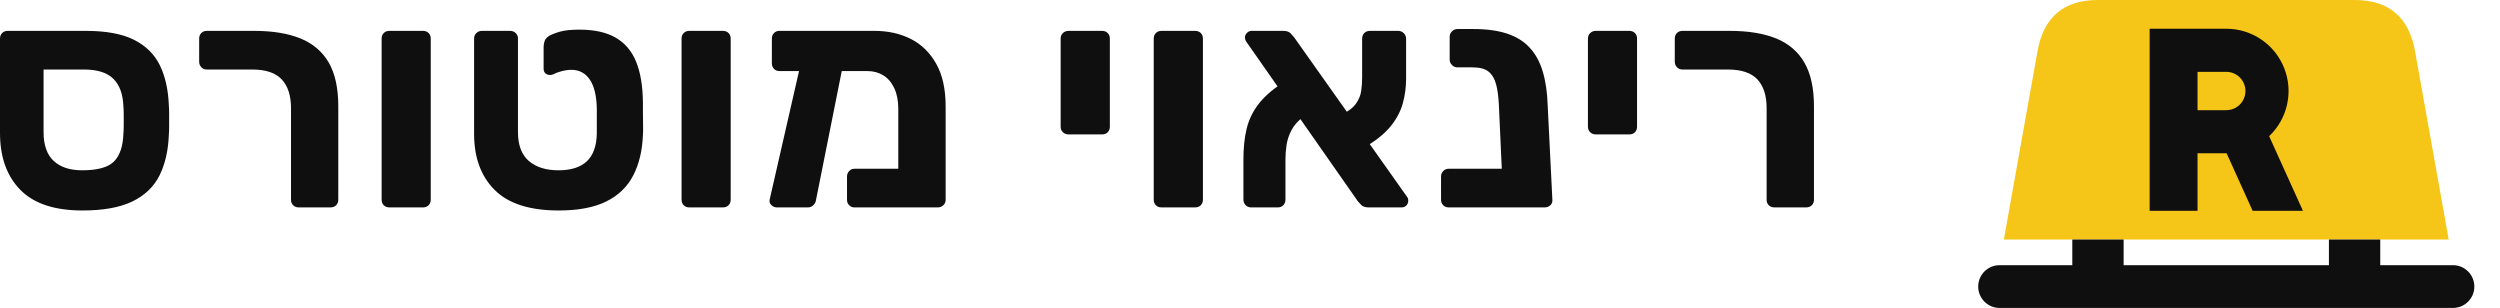
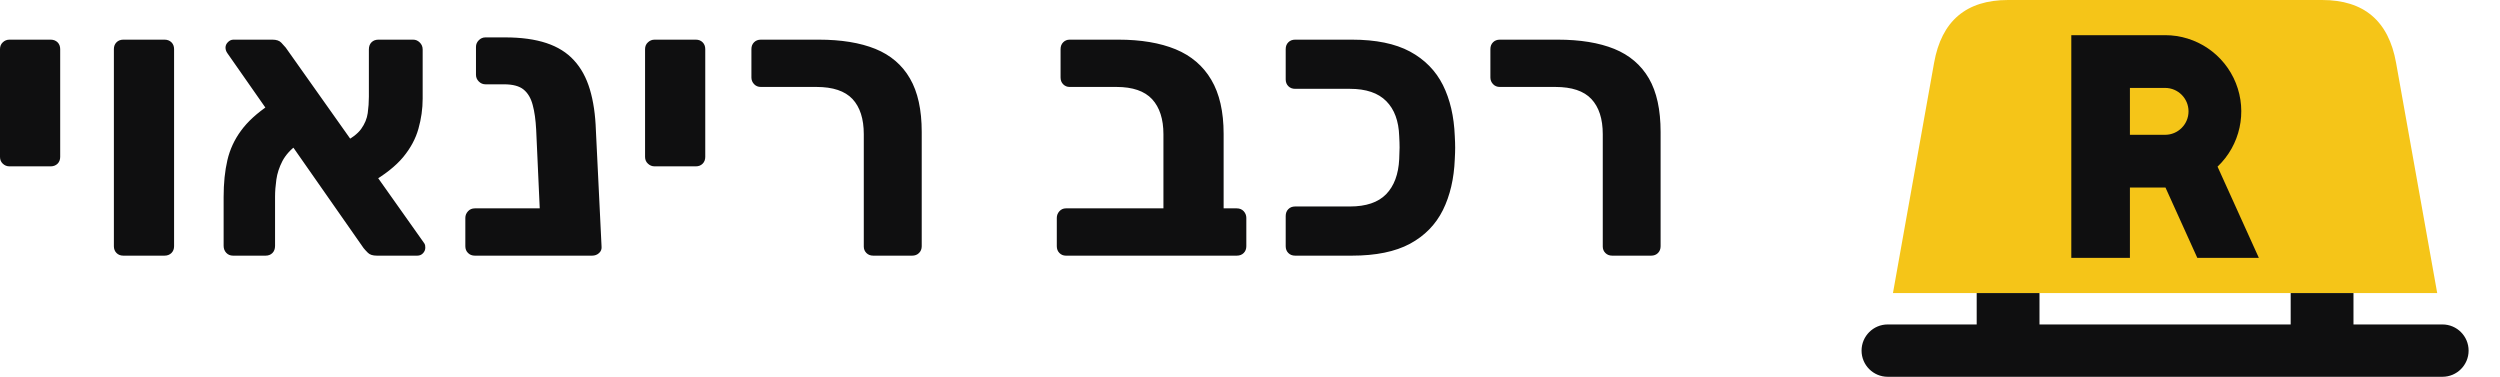
- <svg xmlns="http://www.w3.org/2000/svg" viewBox="0 0 324.73 40" width="324.73" height="40" role="img" aria-label="רינאוי מוטורס" lang="he" color="#0F0F10">
-   <g transform="matrix(1.1111 0 0 1.1111 253.62 0)">
+ <svg xmlns="http://www.w3.org/2000/svg" viewBox="0 0 265.4 40" width="265.4" height="40" role="img" aria-label="רכב רינאוי" lang="he" color="#0F0F10">
+   <g transform="matrix(1.1111 0 0 1.1111 194.29 0)">
    <path fill="#F5C518" d="M6 28L9.93 6Q11 0 17 0H47Q53 0 54.07 6L58 28Z" />
    <path fill="#0F0F10" d="M23.04 3.36H32A7.28 7.28 0 0 1 37.012 15.921L40.96 24.64H35.08L32.039 17.92H28.64V24.64H23.04ZM28.64 8.4V12.88H32A2.24 2.24 0 0 0 32 8.4Z" />
    <path fill="#0F0F10" d="M14 28h6v3h-6zM44 28h6v3h-6zM5.5 31h53a2.5 2.5 0 0 1 0 5h-53a2.5 2.5 0 0 1 0-5z" />
  </g>
-   <path fill="currentColor" d="M10.72 27.34Q5.26 27.34 2.63 24.65Q0 21.96 0 17.26L0 5.01Q0 4.57 0.28 4.29Q0.56 4.01 1 4.01L11.13 4.01Q15.1 4.01 17.41 5.17Q19.72 6.34 20.77 8.49Q21.81 10.64 21.93 13.65Q21.97 14.05 21.97 14.83Q21.97 15.62 21.97 16.38Q21.97 17.14 21.93 17.54Q21.81 20.6 20.71 22.81Q19.6 25.01 17.17 26.18Q14.74 27.34 10.72 27.34ZM10.68 22.12Q13.66 22.12 14.8 20.98Q15.95 19.83 16.03 17.34Q16.07 16.94 16.07 16.26Q16.07 15.58 16.07 14.91Q16.07 14.25 16.03 13.85Q15.95 11.44 14.72 10.23Q13.5 9.03 10.93 9.03L5.66 9.03L5.66 17.18Q5.66 19.67 6.97 20.9Q8.27 22.12 10.68 22.12ZM42.94 26.94L38.8 26.94Q38.36 26.94 38.08 26.66Q37.8 26.38 37.8 25.98L37.8 14.05Q37.8 11.6 36.59 10.31Q35.39 9.03 32.78 9.03L26.87 9.03Q26.43 9.03 26.15 8.73Q25.87 8.43 25.87 8.02L25.87 5.01Q25.87 4.57 26.15 4.29Q26.43 4.01 26.87 4.01L33.02 4.01Q36.59 4.01 39.02 4.99Q41.45 5.98 42.7 8.12Q43.94 10.27 43.94 13.81L43.94 25.94Q43.94 26.38 43.66 26.66Q43.38 26.94 42.94 26.94ZM54.95 26.94L50.57 26.94Q50.13 26.94 49.85 26.66Q49.57 26.38 49.57 25.94L49.57 5.01Q49.57 4.57 49.85 4.29Q50.13 4.01 50.57 4.01L54.95 4.01Q55.39 4.01 55.67 4.29Q55.95 4.57 55.95 5.01L55.95 25.94Q55.95 26.38 55.67 26.66Q55.39 26.94 54.95 26.94ZM72.58 27.34Q66.92 27.34 64.25 24.67Q61.58 22 61.58 17.38L61.58 5.01Q61.58 4.57 61.88 4.29Q62.18 4.01 62.58 4.01L66.27 4.01Q66.68 4.01 66.98 4.29Q67.28 4.57 67.28 5.01L67.28 17.18Q67.28 19.67 68.68 20.9Q70.09 22.12 72.54 22.12Q74.99 22.12 76.24 20.94Q77.48 19.75 77.52 17.34Q77.52 16.94 77.52 16.34Q77.52 15.74 77.52 15.13Q77.52 14.53 77.52 14.13Q77.48 11.64 76.62 10.35Q75.75 9.07 74.23 9.07Q73.63 9.07 72.94 9.25Q72.26 9.43 71.82 9.67Q71.38 9.83 70.99 9.63Q70.61 9.43 70.61 8.91L70.61 6.1Q70.61 5.69 70.75 5.31Q70.89 4.93 71.34 4.65Q71.94 4.33 72.82 4.09Q73.71 3.85 75.27 3.85Q78.16 3.85 79.97 4.89Q81.78 5.94 82.62 8Q83.47 10.07 83.51 13.25Q83.51 13.65 83.51 14.51Q83.51 15.37 83.53 16.26Q83.55 17.14 83.51 17.54Q83.39 20.6 82.24 22.81Q81.1 25.01 78.73 26.18Q76.36 27.34 72.58 27.34ZM93.91 26.94L89.53 26.94Q89.09 26.94 88.81 26.66Q88.53 26.38 88.53 25.94L88.53 5.01Q88.53 4.57 88.81 4.29Q89.09 4.01 89.53 4.01L93.91 4.01Q94.35 4.01 94.63 4.29Q94.91 4.57 94.91 5.01L94.91 25.94Q94.91 26.38 94.63 26.66Q94.35 26.94 93.91 26.94ZM112.67 9.23L101.22 9.23Q100.82 9.23 100.54 8.95Q100.26 8.67 100.26 8.23L100.26 5.01Q100.26 4.57 100.54 4.29Q100.82 4.01 101.22 4.01L113.59 4.01Q116.24 4.01 118.33 5.07Q120.42 6.14 121.62 8.31Q122.83 10.47 122.83 13.81L122.83 25.94Q122.83 26.38 122.53 26.66Q122.23 26.94 121.83 26.94L110.98 26.94Q110.58 26.94 110.3 26.66Q110.02 26.38 110.02 25.94L110.02 22.93Q110.02 22.52 110.3 22.22Q110.58 21.92 110.98 21.92L116.68 21.92L116.68 14.13Q116.68 12.56 116.16 11.46Q115.64 10.35 114.74 9.79Q113.83 9.23 112.67 9.23ZM104.96 26.94L100.9 26.94Q100.5 26.94 100.2 26.64Q99.89 26.34 99.97 25.94L104.11 7.82Q104.19 7.38 104.47 7.12Q104.75 6.86 105.16 6.9L108.65 6.94Q109.09 6.94 109.39 7.3Q109.69 7.66 109.57 8.06L106 25.94Q105.96 26.34 105.66 26.64Q105.36 26.94 104.96 26.94ZM143.15 17.46L138.78 17.46Q138.37 17.46 138.07 17.18Q137.77 16.9 137.77 16.46L137.77 5.01Q137.77 4.57 138.07 4.29Q138.37 4.01 138.78 4.01L143.15 4.01Q143.6 4.01 143.88 4.29Q144.16 4.57 144.16 5.01L144.16 16.46Q144.16 16.9 143.88 17.18Q143.6 17.46 143.15 17.46ZM155.24 26.94L150.87 26.94Q150.42 26.94 150.14 26.66Q149.86 26.38 149.86 25.94L149.86 5.01Q149.86 4.57 150.14 4.29Q150.42 4.01 150.87 4.01L155.24 4.01Q155.69 4.01 155.97 4.29Q156.25 4.57 156.25 5.01L156.25 25.94Q156.25 26.38 155.97 26.66Q155.69 26.94 155.24 26.94ZM182.08 26.94L177.78 26.94Q177.13 26.94 176.83 26.64Q176.53 26.34 176.37 26.14L161.91 5.45Q161.71 5.17 161.71 4.85Q161.71 4.53 161.97 4.27Q162.23 4.01 162.55 4.01L166.69 4.01Q167.33 4.01 167.64 4.33Q167.94 4.65 168.1 4.85L182.72 25.5Q182.88 25.7 182.9 25.84Q182.92 25.98 182.92 26.1Q182.92 26.42 182.68 26.68Q182.44 26.94 182.08 26.94ZM165.97 26.94L162.51 26.94Q162.07 26.94 161.79 26.64Q161.51 26.34 161.51 25.9L161.51 20.72Q161.51 18.51 161.91 16.8Q162.31 15.09 163.36 13.67Q164.4 12.24 166.37 10.92L169.3 15.17Q168.26 15.94 167.76 16.9Q167.25 17.87 167.11 18.85Q166.97 19.83 166.97 20.68L166.97 25.9Q166.97 26.38 166.69 26.66Q166.41 26.94 165.97 26.94ZM177.09 19.23L174.12 14.97Q175.53 14.29 176.11 13.49Q176.69 12.68 176.81 11.8Q176.93 10.92 176.93 10.07L176.93 5.05Q176.93 4.57 177.21 4.29Q177.5 4.01 177.94 4.01L181.63 4.01Q182.03 4.01 182.34 4.31Q182.64 4.61 182.64 5.05L182.64 10.27Q182.64 11.88 182.2 13.47Q181.75 15.05 180.57 16.48Q179.38 17.91 177.09 19.23ZM199.87 26.94L188.18 26.94Q187.74 26.94 187.46 26.66Q187.18 26.38 187.18 25.94L187.18 22.93Q187.18 22.52 187.46 22.22Q187.74 21.92 188.18 21.92L200.87 21.92L200.87 26.02Q200.87 26.46 200.59 26.7Q200.31 26.94 199.87 26.94ZM200.63 26.94L196.25 26.94Q195.85 26.94 195.57 26.66Q195.29 26.38 195.25 25.94L194.69 13.57Q194.61 12 194.33 10.94Q194.04 9.87 193.36 9.31Q192.68 8.75 191.27 8.75L189.31 8.75Q188.9 8.75 188.6 8.45Q188.3 8.14 188.3 7.74L188.3 4.77Q188.3 4.37 188.6 4.07Q188.9 3.77 189.31 3.77L191.39 3.77Q193.96 3.77 195.77 4.37Q197.58 4.97 198.7 6.2Q199.83 7.42 200.39 9.29Q200.95 11.16 201.03 13.65L201.64 25.94Q201.68 26.38 201.38 26.66Q201.07 26.94 200.63 26.94ZM211.64 17.46L207.26 17.46Q206.86 17.46 206.56 17.18Q206.26 16.9 206.26 16.46L206.26 5.01Q206.26 4.57 206.56 4.29Q206.86 4.01 207.26 4.01L211.64 4.01Q212.08 4.01 212.36 4.29Q212.64 4.57 212.64 5.01L212.64 16.46Q212.64 16.9 212.36 17.18Q212.08 17.46 211.64 17.46ZM234.61 26.94L230.48 26.94Q230.03 26.94 229.75 26.66Q229.47 26.38 229.47 25.98L229.47 14.05Q229.47 11.6 228.27 10.31Q227.06 9.03 224.45 9.03L218.55 9.03Q218.1 9.03 217.82 8.73Q217.54 8.43 217.54 8.02L217.54 5.01Q217.54 4.57 217.82 4.29Q218.1 4.01 218.55 4.01L224.69 4.01Q228.27 4.01 230.7 4.99Q233.13 5.98 234.37 8.12Q235.62 10.27 235.62 13.81L235.62 25.94Q235.62 26.38 235.34 26.66Q235.05 26.94 234.61 26.94Z" />
+   <path fill="currentColor" d="M5.38 17.66L1 17.66Q0.6 17.66 0.3 17.38Q0 17.1 0 16.66L0 5.21Q0 4.77 0.3 4.49Q0.6 4.21 1 4.21L5.38 4.21Q5.82 4.21 6.11 4.49Q6.39 4.77 6.39 5.21L6.39 16.66Q6.39 17.1 6.11 17.38Q5.82 17.66 5.38 17.66ZM17.47 27.14L13.09 27.14Q12.65 27.14 12.37 26.86Q12.09 26.58 12.09 26.14L12.09 5.21Q12.09 4.77 12.37 4.49Q12.65 4.21 13.09 4.21L17.47 4.21Q17.91 4.21 18.2 4.49Q18.48 4.77 18.48 5.21L18.48 26.14Q18.48 26.58 18.2 26.86Q17.91 27.14 17.47 27.14ZM44.3 27.14L40.01 27.14Q39.36 27.14 39.06 26.84Q38.76 26.54 38.6 26.34L24.14 5.65Q23.94 5.37 23.94 5.05Q23.94 4.73 24.2 4.47Q24.46 4.21 24.78 4.21L28.92 4.21Q29.56 4.21 29.86 4.53Q30.17 4.85 30.33 5.05L44.95 25.7Q45.11 25.9 45.13 26.04Q45.15 26.18 45.15 26.3Q45.15 26.62 44.91 26.88Q44.67 27.14 44.3 27.14ZM28.2 27.14L24.74 27.14Q24.3 27.14 24.02 26.84Q23.74 26.54 23.74 26.1L23.74 20.92Q23.74 18.71 24.14 17Q24.54 15.29 25.59 13.87Q26.63 12.44 28.6 11.12L31.53 15.37Q30.49 16.14 29.98 17.1Q29.48 18.07 29.34 19.05Q29.2 20.03 29.2 20.88L29.2 26.1Q29.2 26.58 28.92 26.86Q28.64 27.14 28.2 27.14ZM39.32 19.43L36.35 15.17Q37.76 14.49 38.34 13.69Q38.92 12.88 39.04 12Q39.16 11.12 39.16 10.27L39.16 5.25Q39.16 4.77 39.44 4.49Q39.72 4.21 40.17 4.21L43.86 4.21Q44.26 4.21 44.56 4.51Q44.87 4.81 44.87 5.25L44.87 10.47Q44.87 12.08 44.42 13.67Q43.98 15.25 42.8 16.68Q41.61 18.11 39.32 19.43ZM62.1 27.14L50.41 27.14Q49.97 27.14 49.69 26.86Q49.4 26.58 49.4 26.14L49.4 23.13Q49.4 22.73 49.69 22.42Q49.97 22.12 50.41 22.12L63.1 22.12L63.1 26.22Q63.1 26.66 62.82 26.9Q62.54 27.14 62.1 27.14ZM62.86 27.14L58.48 27.14Q58.08 27.14 57.8 26.86Q57.52 26.58 57.48 26.14L56.92 13.77Q56.84 12.2 56.55 11.14Q56.27 10.07 55.59 9.51Q54.91 8.95 53.5 8.95L51.53 8.95Q51.13 8.95 50.83 8.65Q50.53 8.35 50.53 7.94L50.53 4.97Q50.53 4.57 50.83 4.27Q51.13 3.97 51.53 3.97L53.62 3.97Q56.19 3.97 58 4.57Q59.81 5.17 60.93 6.4Q62.06 7.62 62.62 9.49Q63.18 11.36 63.26 13.85L63.86 26.14Q63.91 26.58 63.6 26.86Q63.3 27.14 62.86 27.14ZM73.87 17.66L69.49 17.66Q69.09 17.66 68.79 17.38Q68.48 17.1 68.48 16.66L68.48 5.21Q68.48 4.77 68.79 4.49Q69.09 4.21 69.49 4.21L73.87 4.21Q74.31 4.21 74.59 4.49Q74.87 4.77 74.87 5.21L74.87 16.66Q74.87 17.1 74.59 17.38Q74.31 17.66 73.87 17.66ZM96.84 27.14L92.7 27.14Q92.26 27.14 91.98 26.86Q91.7 26.58 91.7 26.18L91.7 14.25Q91.7 11.8 90.5 10.51Q89.29 9.23 86.68 9.23L80.77 9.23Q80.33 9.23 80.05 8.93Q79.77 8.63 79.77 8.23L79.77 5.21Q79.77 4.77 80.05 4.49Q80.33 4.21 80.77 4.21L86.92 4.21Q90.5 4.21 92.93 5.19Q95.36 6.18 96.6 8.33Q97.85 10.47 97.85 14.01L97.85 26.14Q97.85 26.58 97.56 26.86Q97.28 27.14 96.84 27.14ZM131.3 27.14L113.15 27.14Q112.75 27.14 112.47 26.86Q112.19 26.58 112.19 26.14L112.19 23.13Q112.19 22.73 112.47 22.42Q112.75 22.12 113.15 22.12L123.51 22.12L123.51 14.25Q123.51 11.84 122.31 10.53Q121.1 9.23 118.53 9.23L113.55 9.23Q113.15 9.23 112.87 8.95Q112.59 8.67 112.59 8.23L112.59 5.21Q112.59 4.77 112.87 4.49Q113.15 4.21 113.55 4.21L118.73 4.21Q122.31 4.21 124.8 5.23Q127.29 6.26 128.59 8.47Q129.9 10.68 129.9 14.21L129.9 22.12L131.3 22.12Q131.75 22.12 132.03 22.42Q132.31 22.73 132.31 23.13L132.31 26.14Q132.31 26.58 132.03 26.86Q131.75 27.14 131.3 27.14ZM143.52 27.14L137.49 27.14Q137.05 27.14 136.77 26.86Q136.49 26.58 136.49 26.14L136.49 22.93Q136.49 22.48 136.77 22.2Q137.05 21.92 137.49 21.92L143.31 21.92Q145.88 21.92 147.15 20.62Q148.42 19.31 148.54 16.9Q148.58 16.14 148.58 15.66Q148.58 15.17 148.54 14.45Q148.46 12.04 147.17 10.74Q145.88 9.43 143.31 9.43L137.49 9.43Q137.05 9.43 136.77 9.15Q136.49 8.87 136.49 8.43L136.49 5.21Q136.49 4.77 136.77 4.49Q137.05 4.21 137.49 4.21L143.52 4.21Q147.33 4.21 149.68 5.47Q152.03 6.74 153.18 9.03Q154.32 11.32 154.44 14.45Q154.48 15.17 154.48 15.68Q154.48 16.18 154.44 16.9Q154.32 19.99 153.18 22.3Q152.03 24.61 149.68 25.88Q147.33 27.14 143.52 27.14ZM175.29 27.14L171.15 27.14Q170.71 27.14 170.43 26.86Q170.15 26.58 170.15 26.18L170.15 14.25Q170.15 11.8 168.94 10.51Q167.74 9.23 165.12 9.23L159.22 9.23Q158.78 9.23 158.5 8.93Q158.22 8.63 158.22 8.23L158.22 5.21Q158.22 4.77 158.5 4.49Q158.78 4.21 159.22 4.21L165.37 4.21Q168.94 4.21 171.37 5.19Q173.8 6.18 175.05 8.33Q176.29 10.47 176.29 14.01L176.29 26.14Q176.29 26.58 176.01 26.86Q175.73 27.14 175.29 27.14Z" />
</svg>
